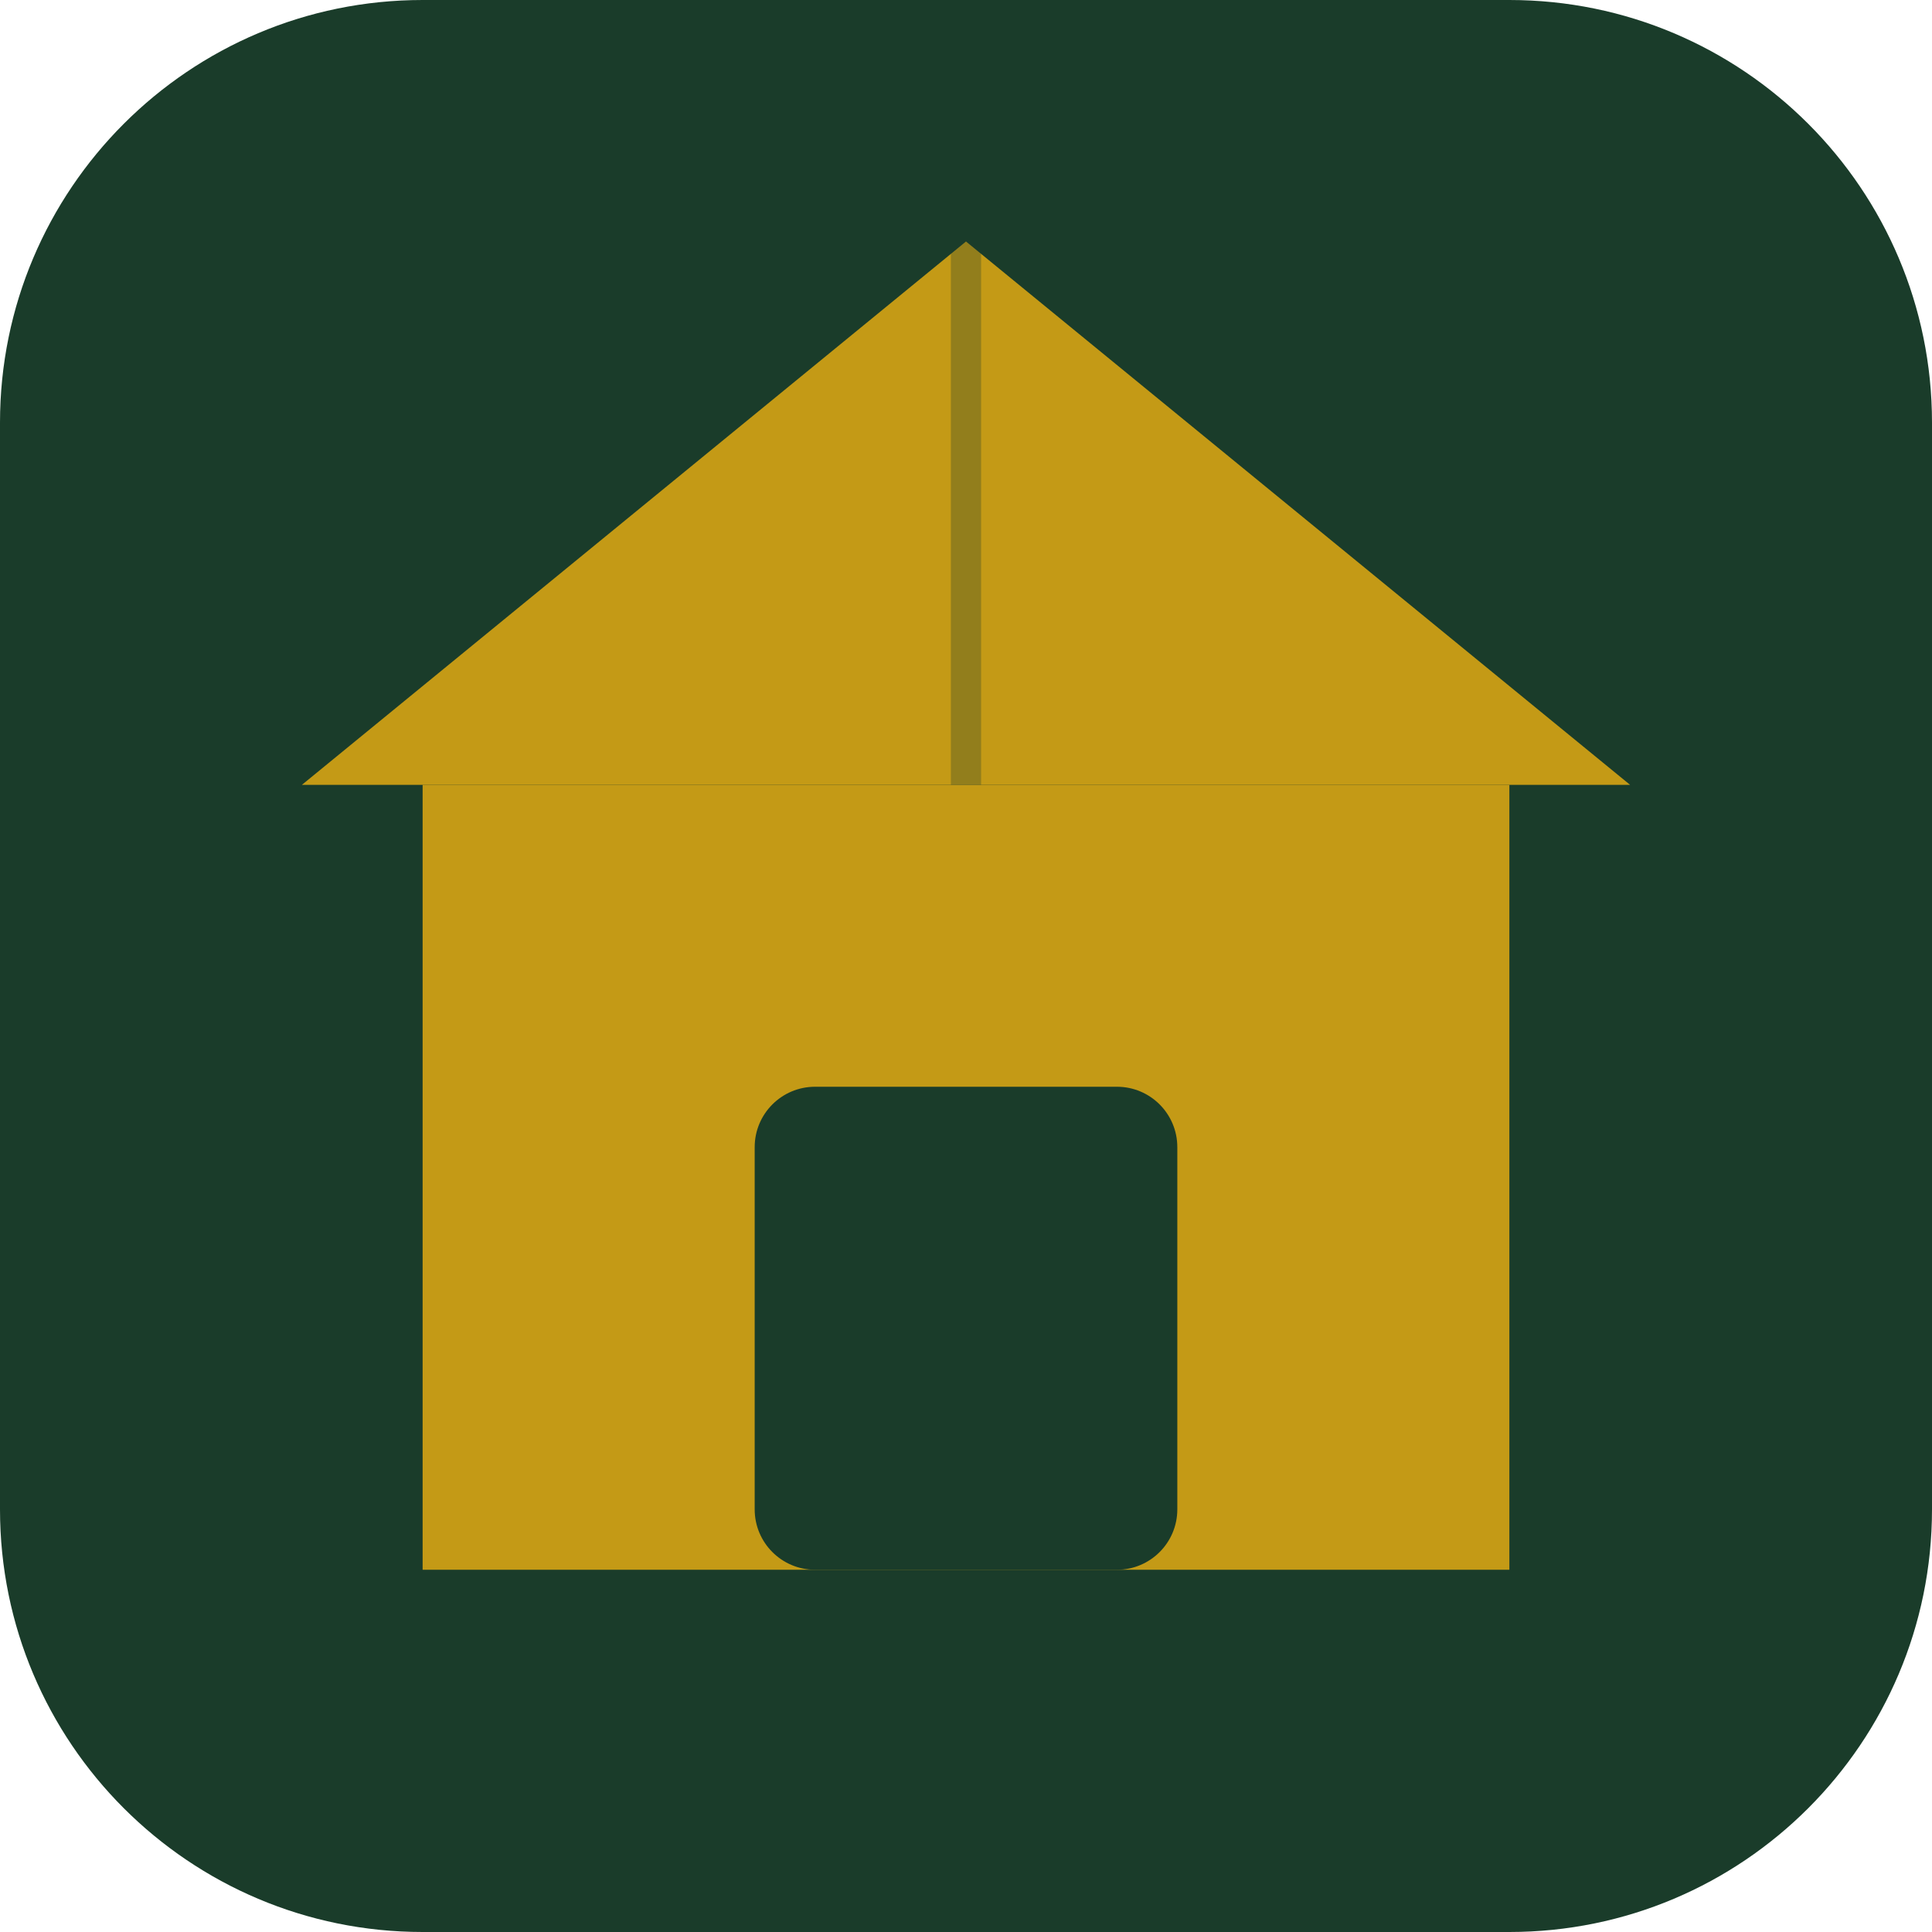
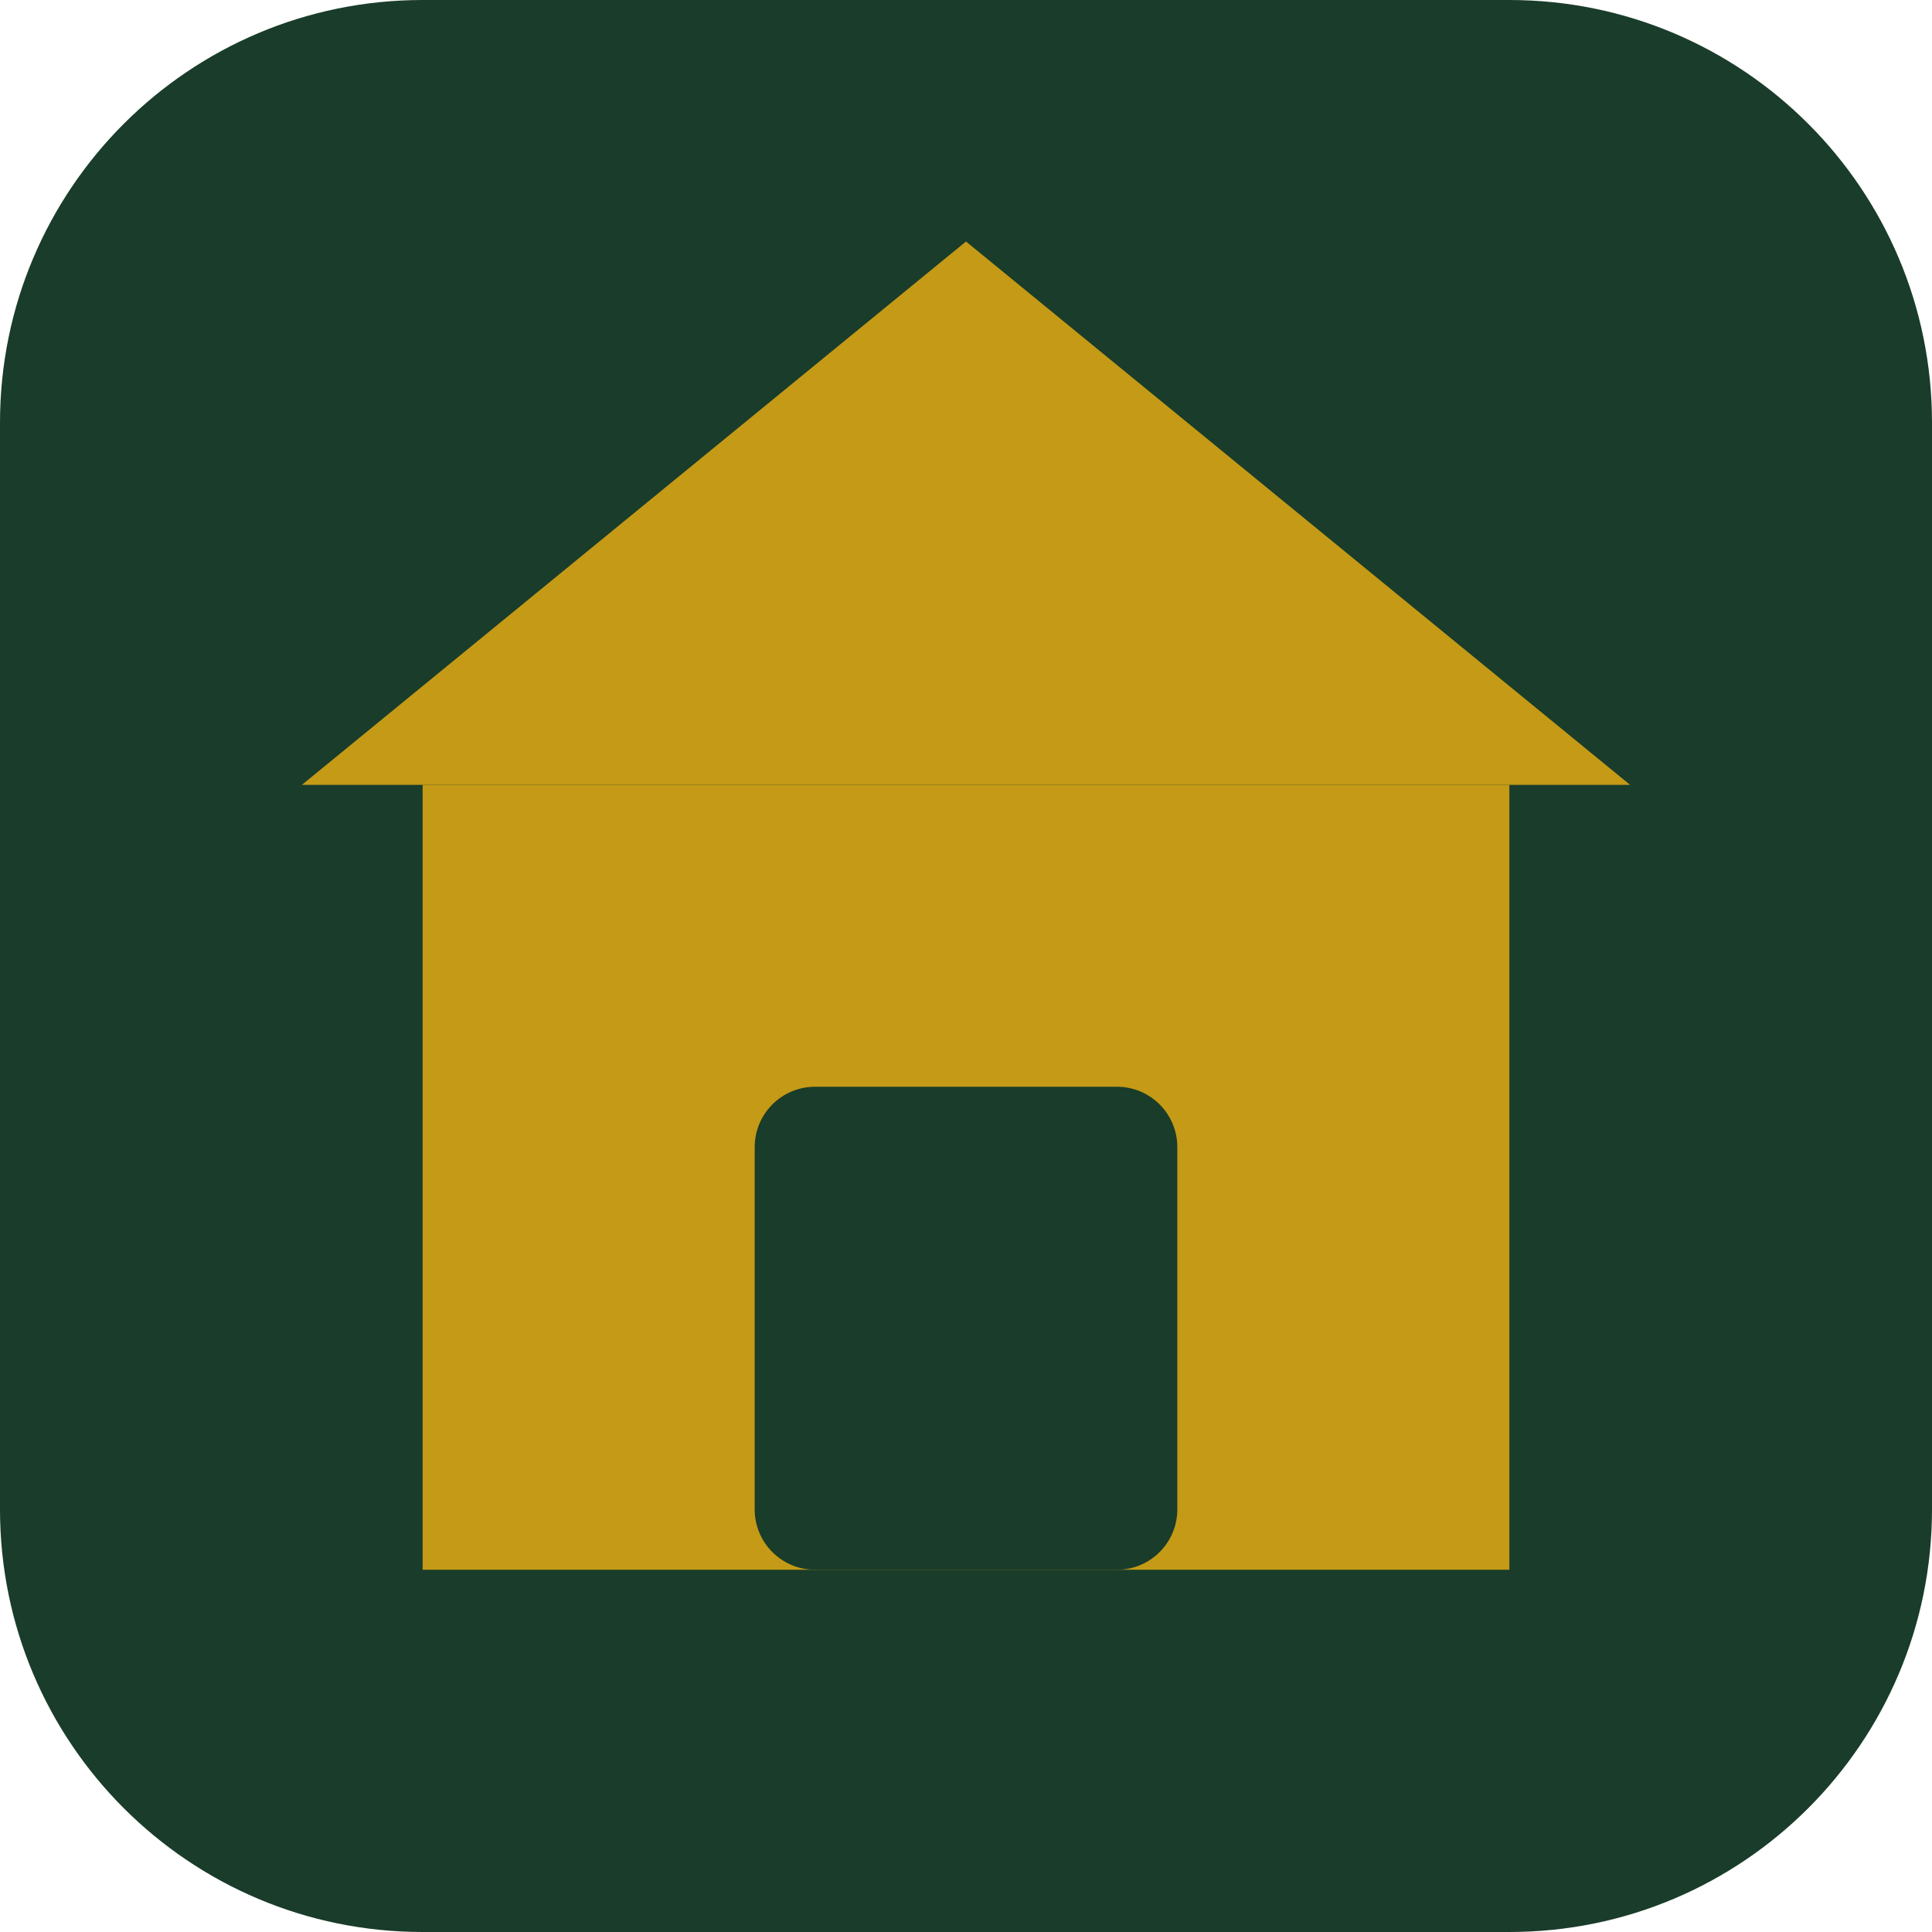
<svg xmlns="http://www.w3.org/2000/svg" viewBox="0 0 64 64" shape-rendering="geometricPrecision">
  <rect width="64" height="64" rx="14" fill="#1A3C2A" />
  <polygon points="32,8 54,26 10,26" fill="#C49A16" />
  <rect x="14" y="26" width="36" height="26" fill="#C49A16" />
  <rect x="25" y="36" width="14" height="16" rx="2" fill="#1A3C2A" />
-   <line x1="32" y1="8" x2="32" y2="26" stroke="#1A3C2A" stroke-width="1" opacity="0.3" />
</svg>
